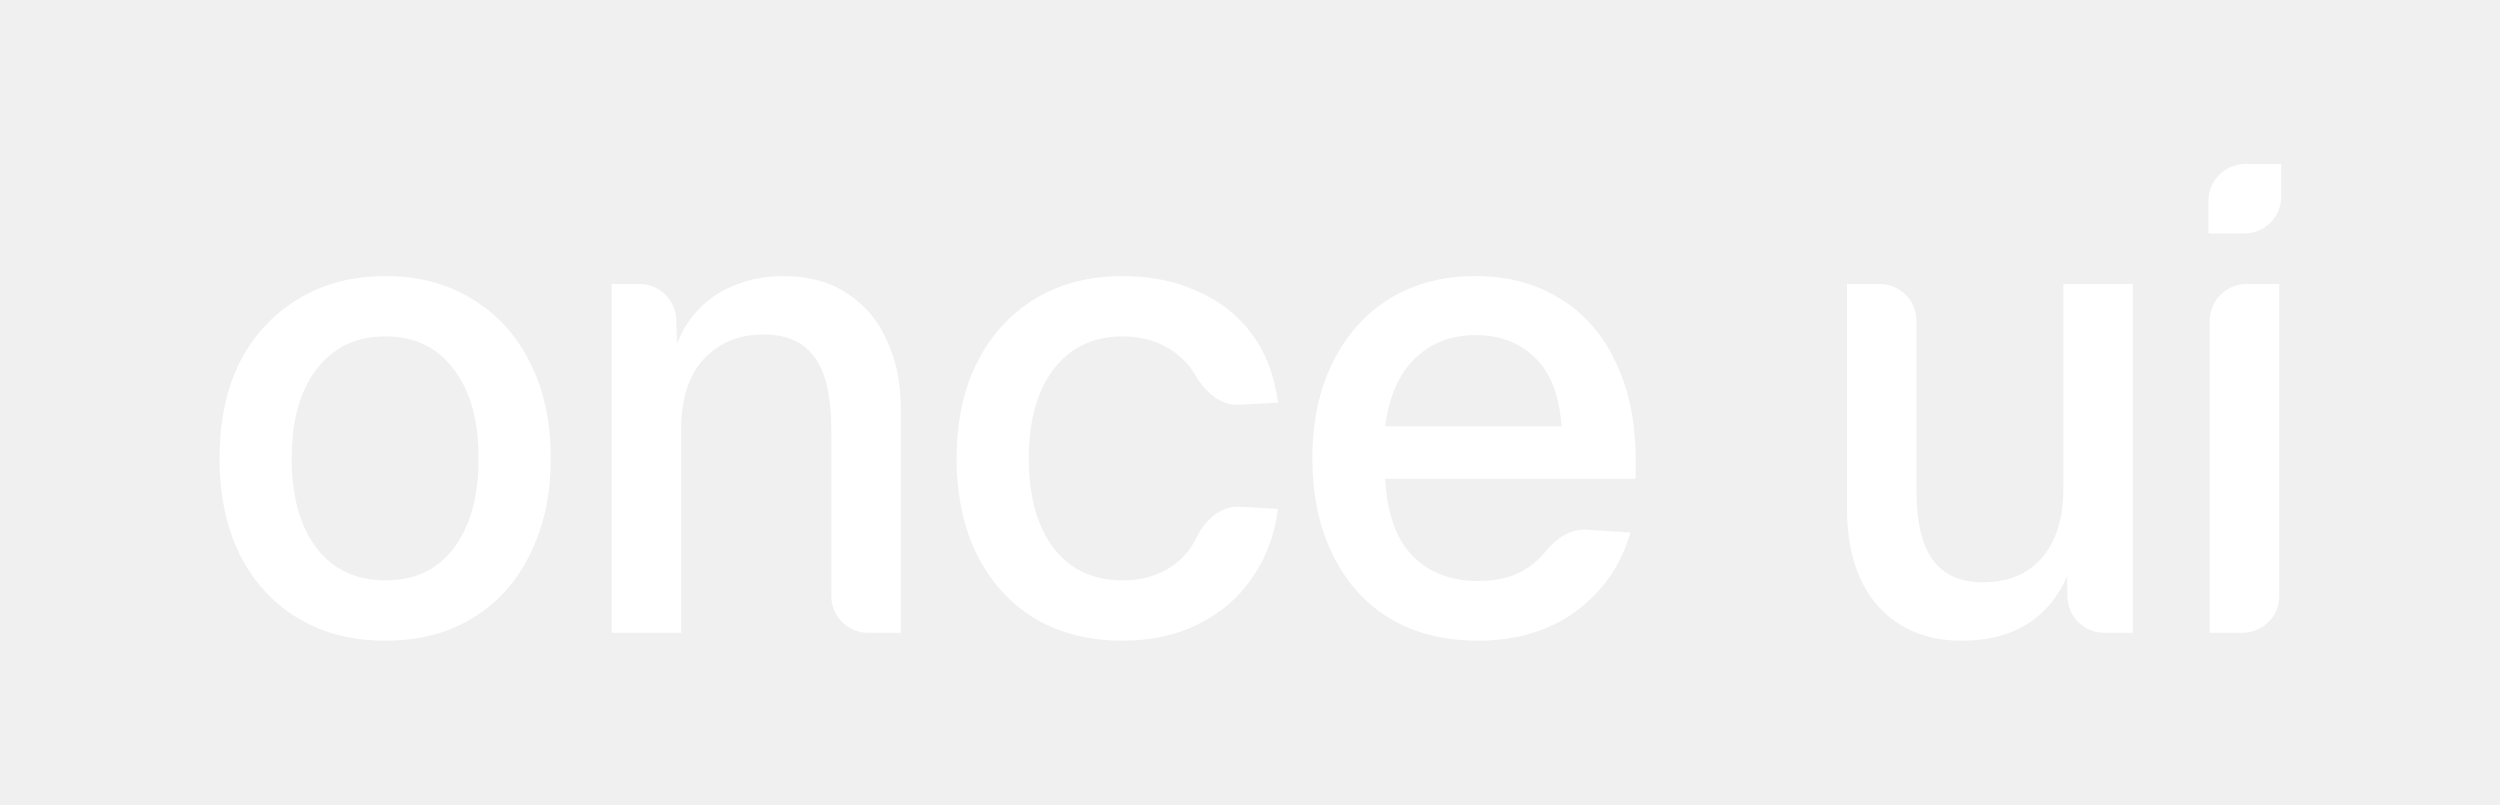
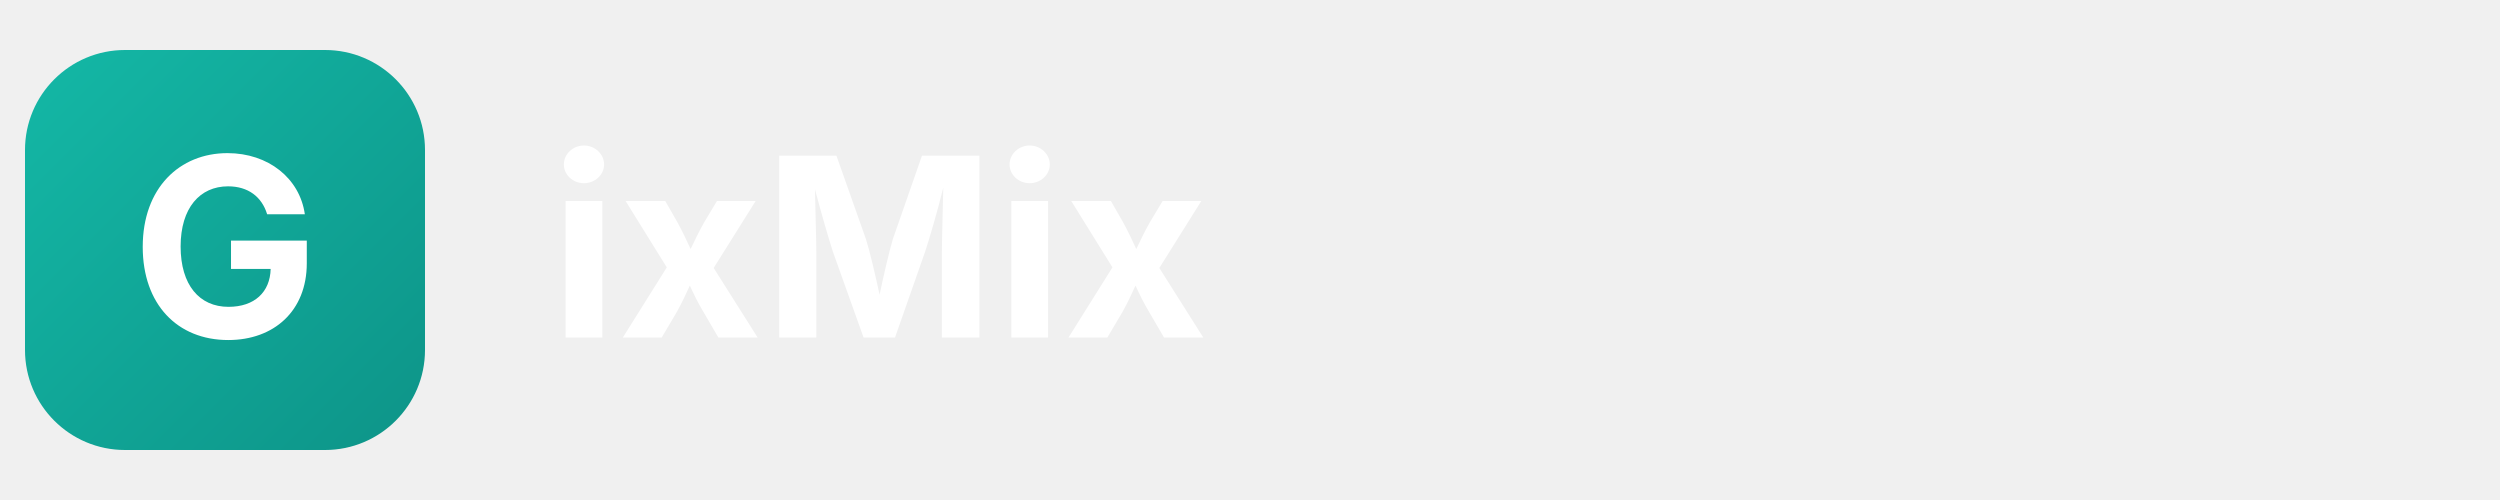
- <svg xmlns="http://www.w3.org/2000/svg" width="1830" height="589" viewBox="0 0 1830 589" fill="none">
-   <path d="M1617.54 463.22V234.86C1617.54 219.948 1629.62 207.86 1644.54 207.86H1668.42V436.22C1668.42 451.131 1656.33 463.22 1641.42 463.22H1617.54ZM1616.58 170.9V147.02C1616.58 132.108 1628.66 120.02 1643.58 120.02H1669.86V143.9C1669.86 158.811 1657.77 170.9 1642.86 170.9H1616.58Z" fill="white" />
-   <path d="M1435.98 468.979C1410.38 468.979 1389.9 460.499 1374.54 443.539C1359.5 426.259 1351.98 402.419 1351.98 372.019V207.859H1375.86C1390.77 207.859 1402.86 219.948 1402.86 234.859V359.059C1402.86 382.099 1406.86 399.059 1414.86 409.939C1422.86 420.819 1435.02 426.259 1451.34 426.259C1469.9 426.259 1484.3 420.339 1494.54 408.499C1505.1 396.339 1510.38 379.379 1510.38 357.619V207.859H1561.26V463.219H1540.35C1525.59 463.219 1513.57 451.367 1513.36 436.608L1512.78 396.499L1519.98 399.379C1515.5 421.779 1506.06 439.059 1491.66 451.219C1477.26 463.059 1458.7 468.979 1435.98 468.979Z" fill="white" />
-   <path d="M1081.63 468.98C1056.99 468.98 1035.55 463.54 1017.31 452.66C999.394 441.78 985.474 426.26 975.554 406.1C965.634 385.94 960.674 362.42 960.674 335.54C960.674 308.66 965.634 285.3 975.554 265.46C985.474 245.3 999.234 229.78 1016.83 218.9C1034.75 207.7 1055.87 202.1 1080.19 202.1C1103.55 202.1 1124.03 207.54 1141.63 218.42C1159.23 228.98 1172.83 244.34 1182.43 264.5C1192.35 284.66 1197.31 308.98 1197.31 337.46V350.42H1013.95C1015.23 375.38 1021.79 394.1 1033.63 406.58C1045.79 419.06 1061.95 425.3 1082.11 425.3C1097.47 425.3 1109.95 421.78 1119.55 414.74C1123.85 411.687 1127.61 408.184 1130.83 404.23C1138.47 394.849 1149.01 386.95 1161.08 387.718L1193.47 389.78C1186.75 413.46 1173.47 432.66 1153.63 447.38C1134.11 461.78 1110.11 468.98 1081.63 468.98ZM1013.95 312.02H1143.07C1141.47 289.3 1134.91 272.5 1123.39 261.62C1112.19 250.74 1097.79 245.3 1080.19 245.3C1062.27 245.3 1047.39 251.06 1035.55 262.58C1024.03 273.78 1016.83 290.26 1013.95 312.02Z" fill="white" />
-   <path d="M821.715 468.98C797.075 468.98 775.635 463.54 757.395 452.66C739.475 441.78 725.395 426.26 715.155 406.1C705.235 385.94 700.275 362.42 700.275 335.54C700.275 308.66 705.235 285.3 715.155 265.46C725.395 245.3 739.475 229.78 757.395 218.9C775.635 207.7 797.075 202.1 821.715 202.1C842.195 202.1 860.435 205.78 876.435 213.14C892.755 220.18 906.035 230.58 916.275 244.34C926.515 258.1 932.915 274.9 935.475 294.74L907.111 296.287C893.245 297.043 881.896 286.575 874.968 274.54C871.612 268.709 867.301 263.762 862.035 259.7C851.155 250.74 837.715 246.26 821.715 246.26C800.275 246.26 783.475 254.26 771.315 270.26C759.155 285.94 753.075 307.7 753.075 335.54C753.075 363.38 759.155 385.3 771.315 401.3C783.475 416.98 800.275 424.82 821.715 424.82C837.715 424.82 851.155 420.34 862.035 411.38C867.784 406.617 872.394 400.632 875.866 393.424C881.964 380.768 893.469 370.208 907.496 370.973L935.475 372.5C932.915 392.02 926.515 408.98 916.275 423.38C906.355 437.78 893.235 448.98 876.915 456.98C860.915 464.98 842.515 468.98 821.715 468.98Z" fill="white" />
-   <path d="M447.721 463.22V207.86H468.031C482.646 207.86 494.608 219.49 495.02 234.099L496.201 276.02L489.961 272.66C492.841 256.02 498.281 242.58 506.281 232.34C514.281 222.1 524.041 214.58 535.561 209.78C547.081 204.66 559.561 202.1 573.001 202.1C592.201 202.1 608.041 206.42 620.521 215.06C633.321 223.38 642.921 234.9 649.321 249.62C656.041 264.02 659.401 280.5 659.401 299.06V463.22H635.521C620.609 463.22 608.521 451.131 608.521 436.22V314.42C608.521 299.38 606.921 286.74 603.721 276.5C600.521 266.26 595.241 258.42 587.881 252.98C580.521 247.54 570.921 244.82 559.081 244.82C541.161 244.82 526.601 250.74 515.401 262.58C504.201 274.42 498.601 291.7 498.601 314.42V463.22H447.721Z" fill="white" />
-   <path d="M282.163 468.98C257.843 468.98 236.563 463.54 218.323 452.66C200.083 441.78 185.843 426.26 175.603 406.1C165.683 385.94 160.723 362.42 160.723 335.54C160.723 308.34 165.683 284.82 175.603 264.98C185.843 245.14 200.083 229.78 218.323 218.9C236.563 207.7 257.843 202.1 282.163 202.1C306.483 202.1 327.603 207.7 345.523 218.9C363.763 229.78 377.843 245.14 387.763 264.98C398.003 284.82 403.123 308.34 403.123 335.54C403.123 362.42 398.003 385.94 387.763 406.1C377.843 426.26 363.763 441.78 345.523 452.66C327.603 463.54 306.483 468.98 282.163 468.98ZM282.163 424.82C303.603 424.82 320.243 416.98 332.083 401.3C344.243 385.3 350.323 363.38 350.323 335.54C350.323 307.7 344.243 285.94 332.083 270.26C320.243 254.26 303.603 246.26 282.163 246.26C260.723 246.26 243.923 254.26 231.763 270.26C219.603 285.94 213.523 307.7 213.523 335.54C213.523 363.38 219.603 385.3 231.763 401.3C243.923 416.98 260.723 424.82 282.163 424.82Z" fill="white" />
+ <svg xmlns="http://www.w3.org/2000/svg" viewBox="0 0 200 40" fill="none">
+   <defs>
+     <linearGradient id="g-bg-dark" x1="0%" y1="0%" x2="100%" y2="100%">
+       <stop offset="0%" stop-color="#14b8a6" />
+       <stop offset="100%" stop-color="#0d9488" />
+     </linearGradient>
+   </defs>
+   <rect x="2" y="4" width="32" height="32" rx="8" fill="url(#g-bg-dark)" />
+   <text x="18" y="27" font-family="system-ui,-apple-system,sans-serif" font-size="20" font-weight="700" fill="#fff" text-anchor="middle">G</text>
+   <text x="44" y="27" font-family="system-ui,-apple-system,sans-serif" font-size="20" font-weight="700" fill="#fff">ixMix</text>
</svg>
